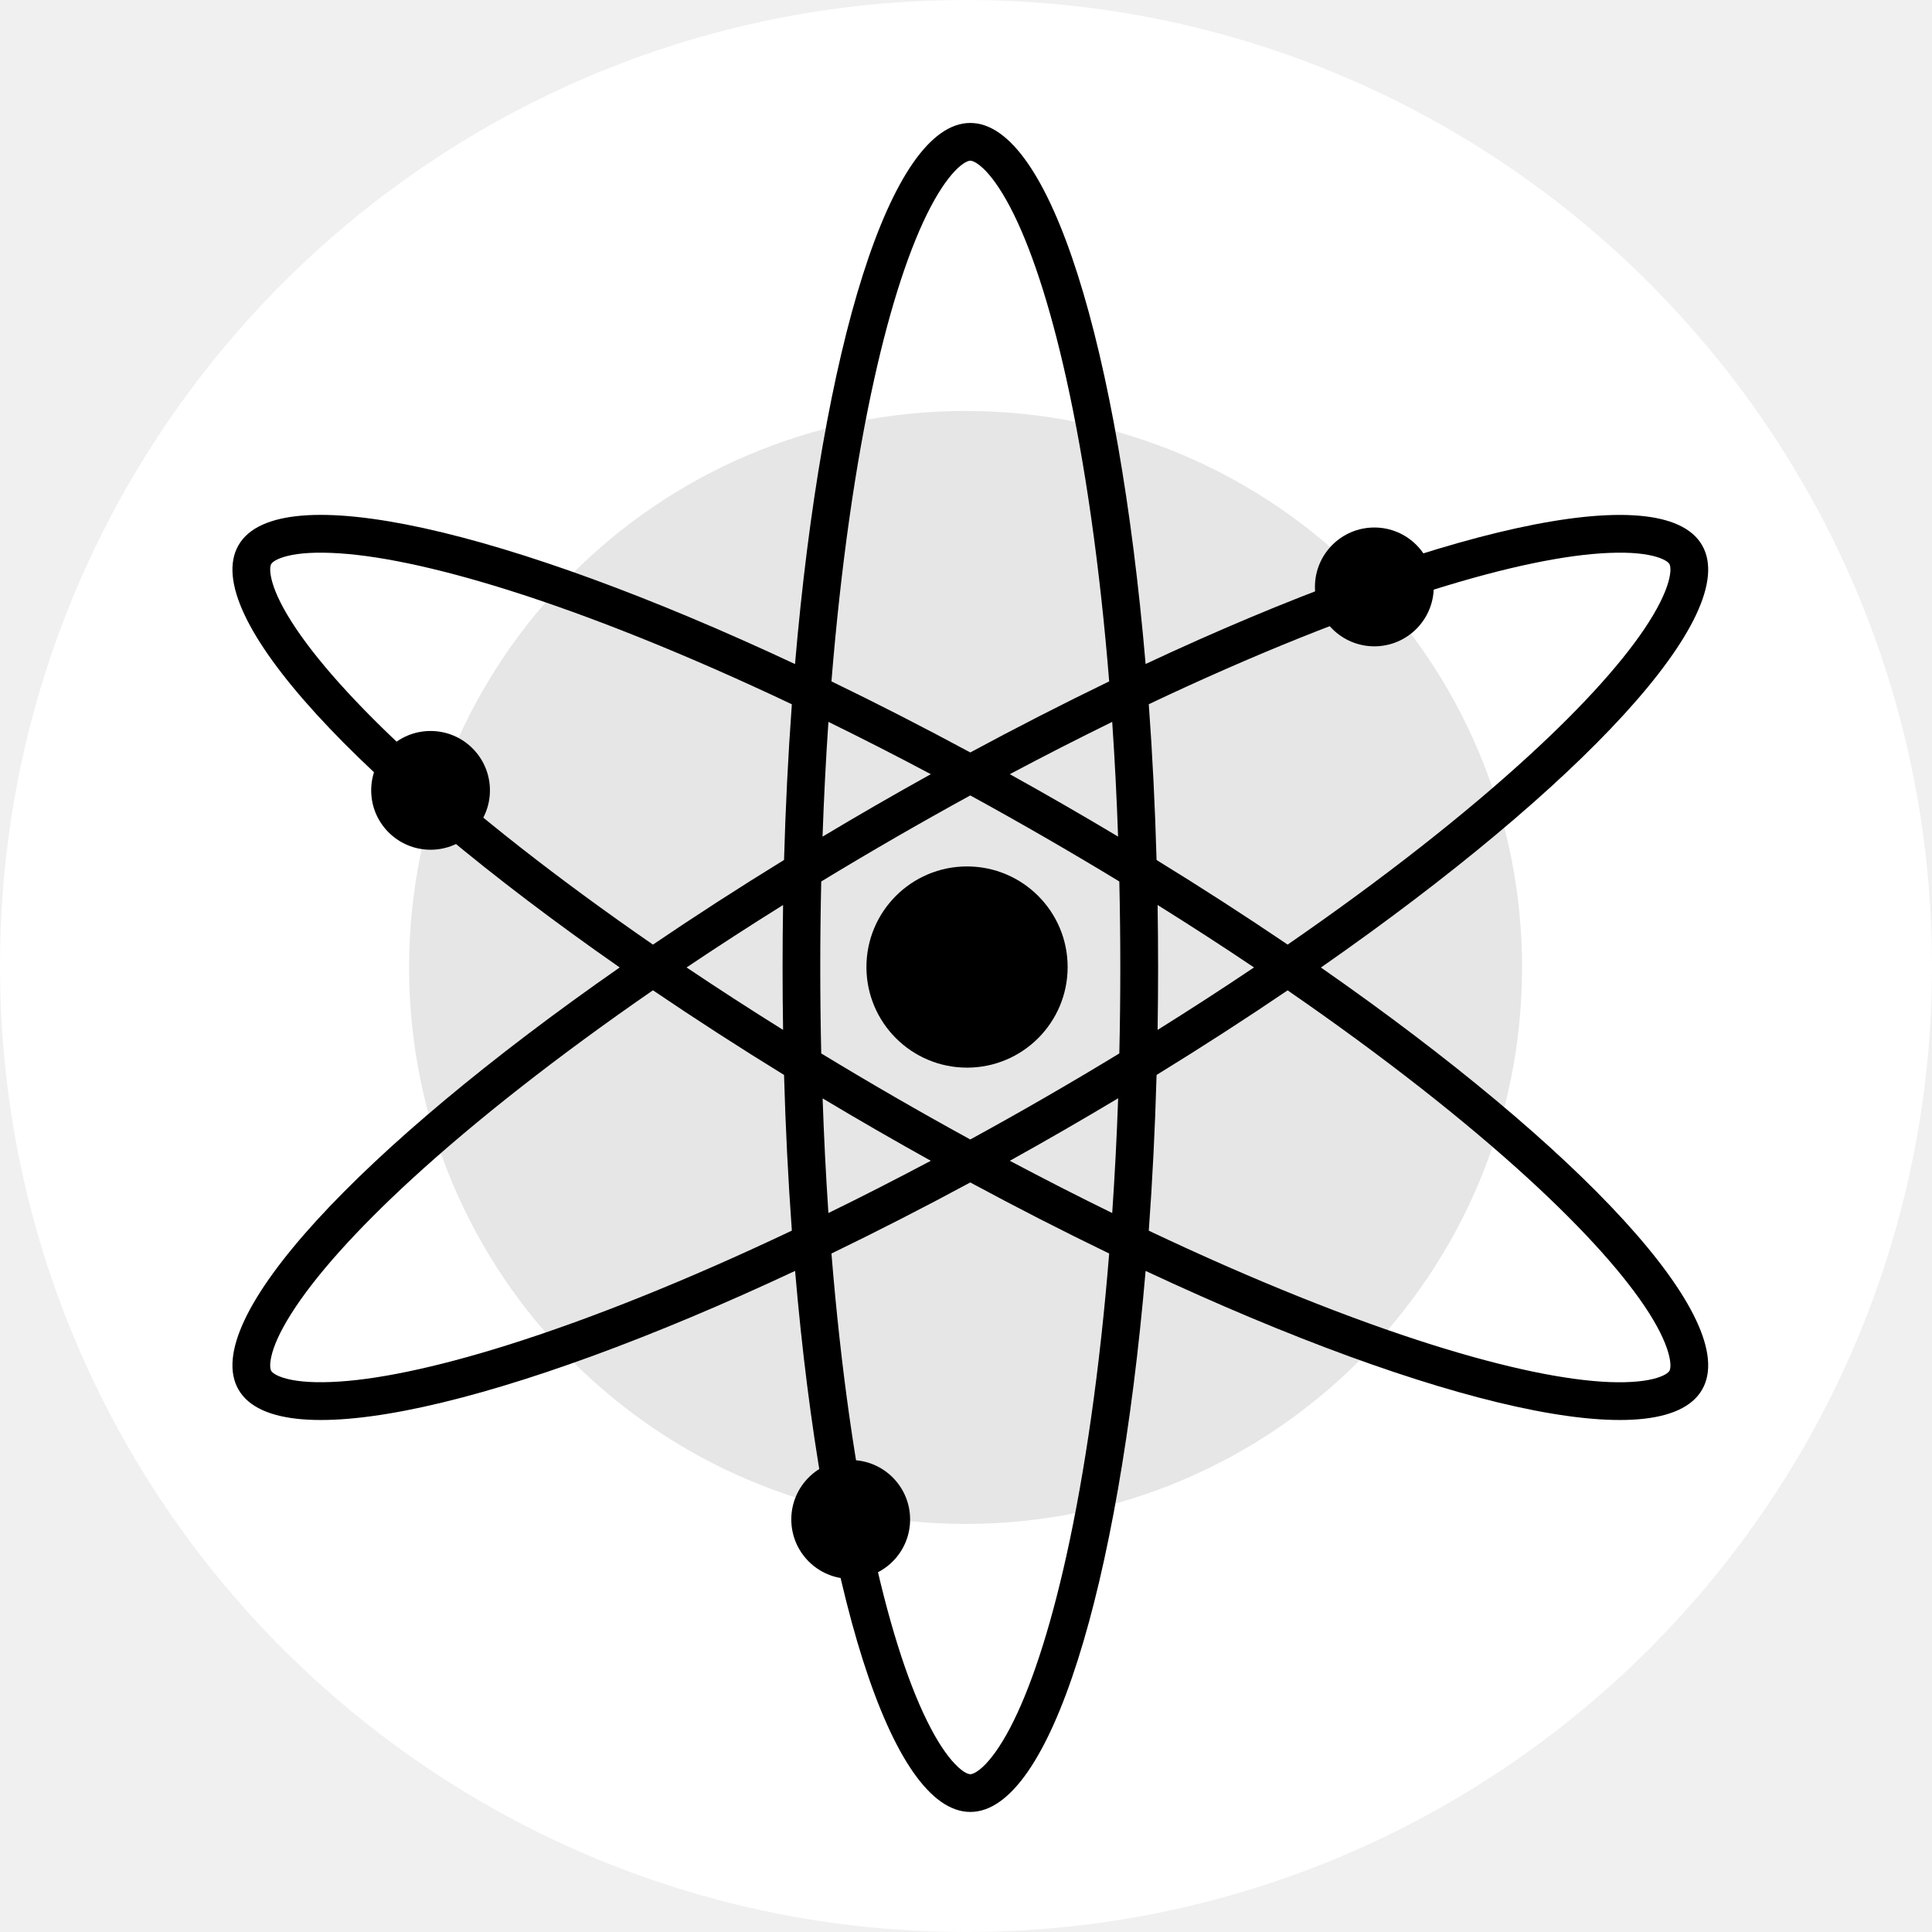
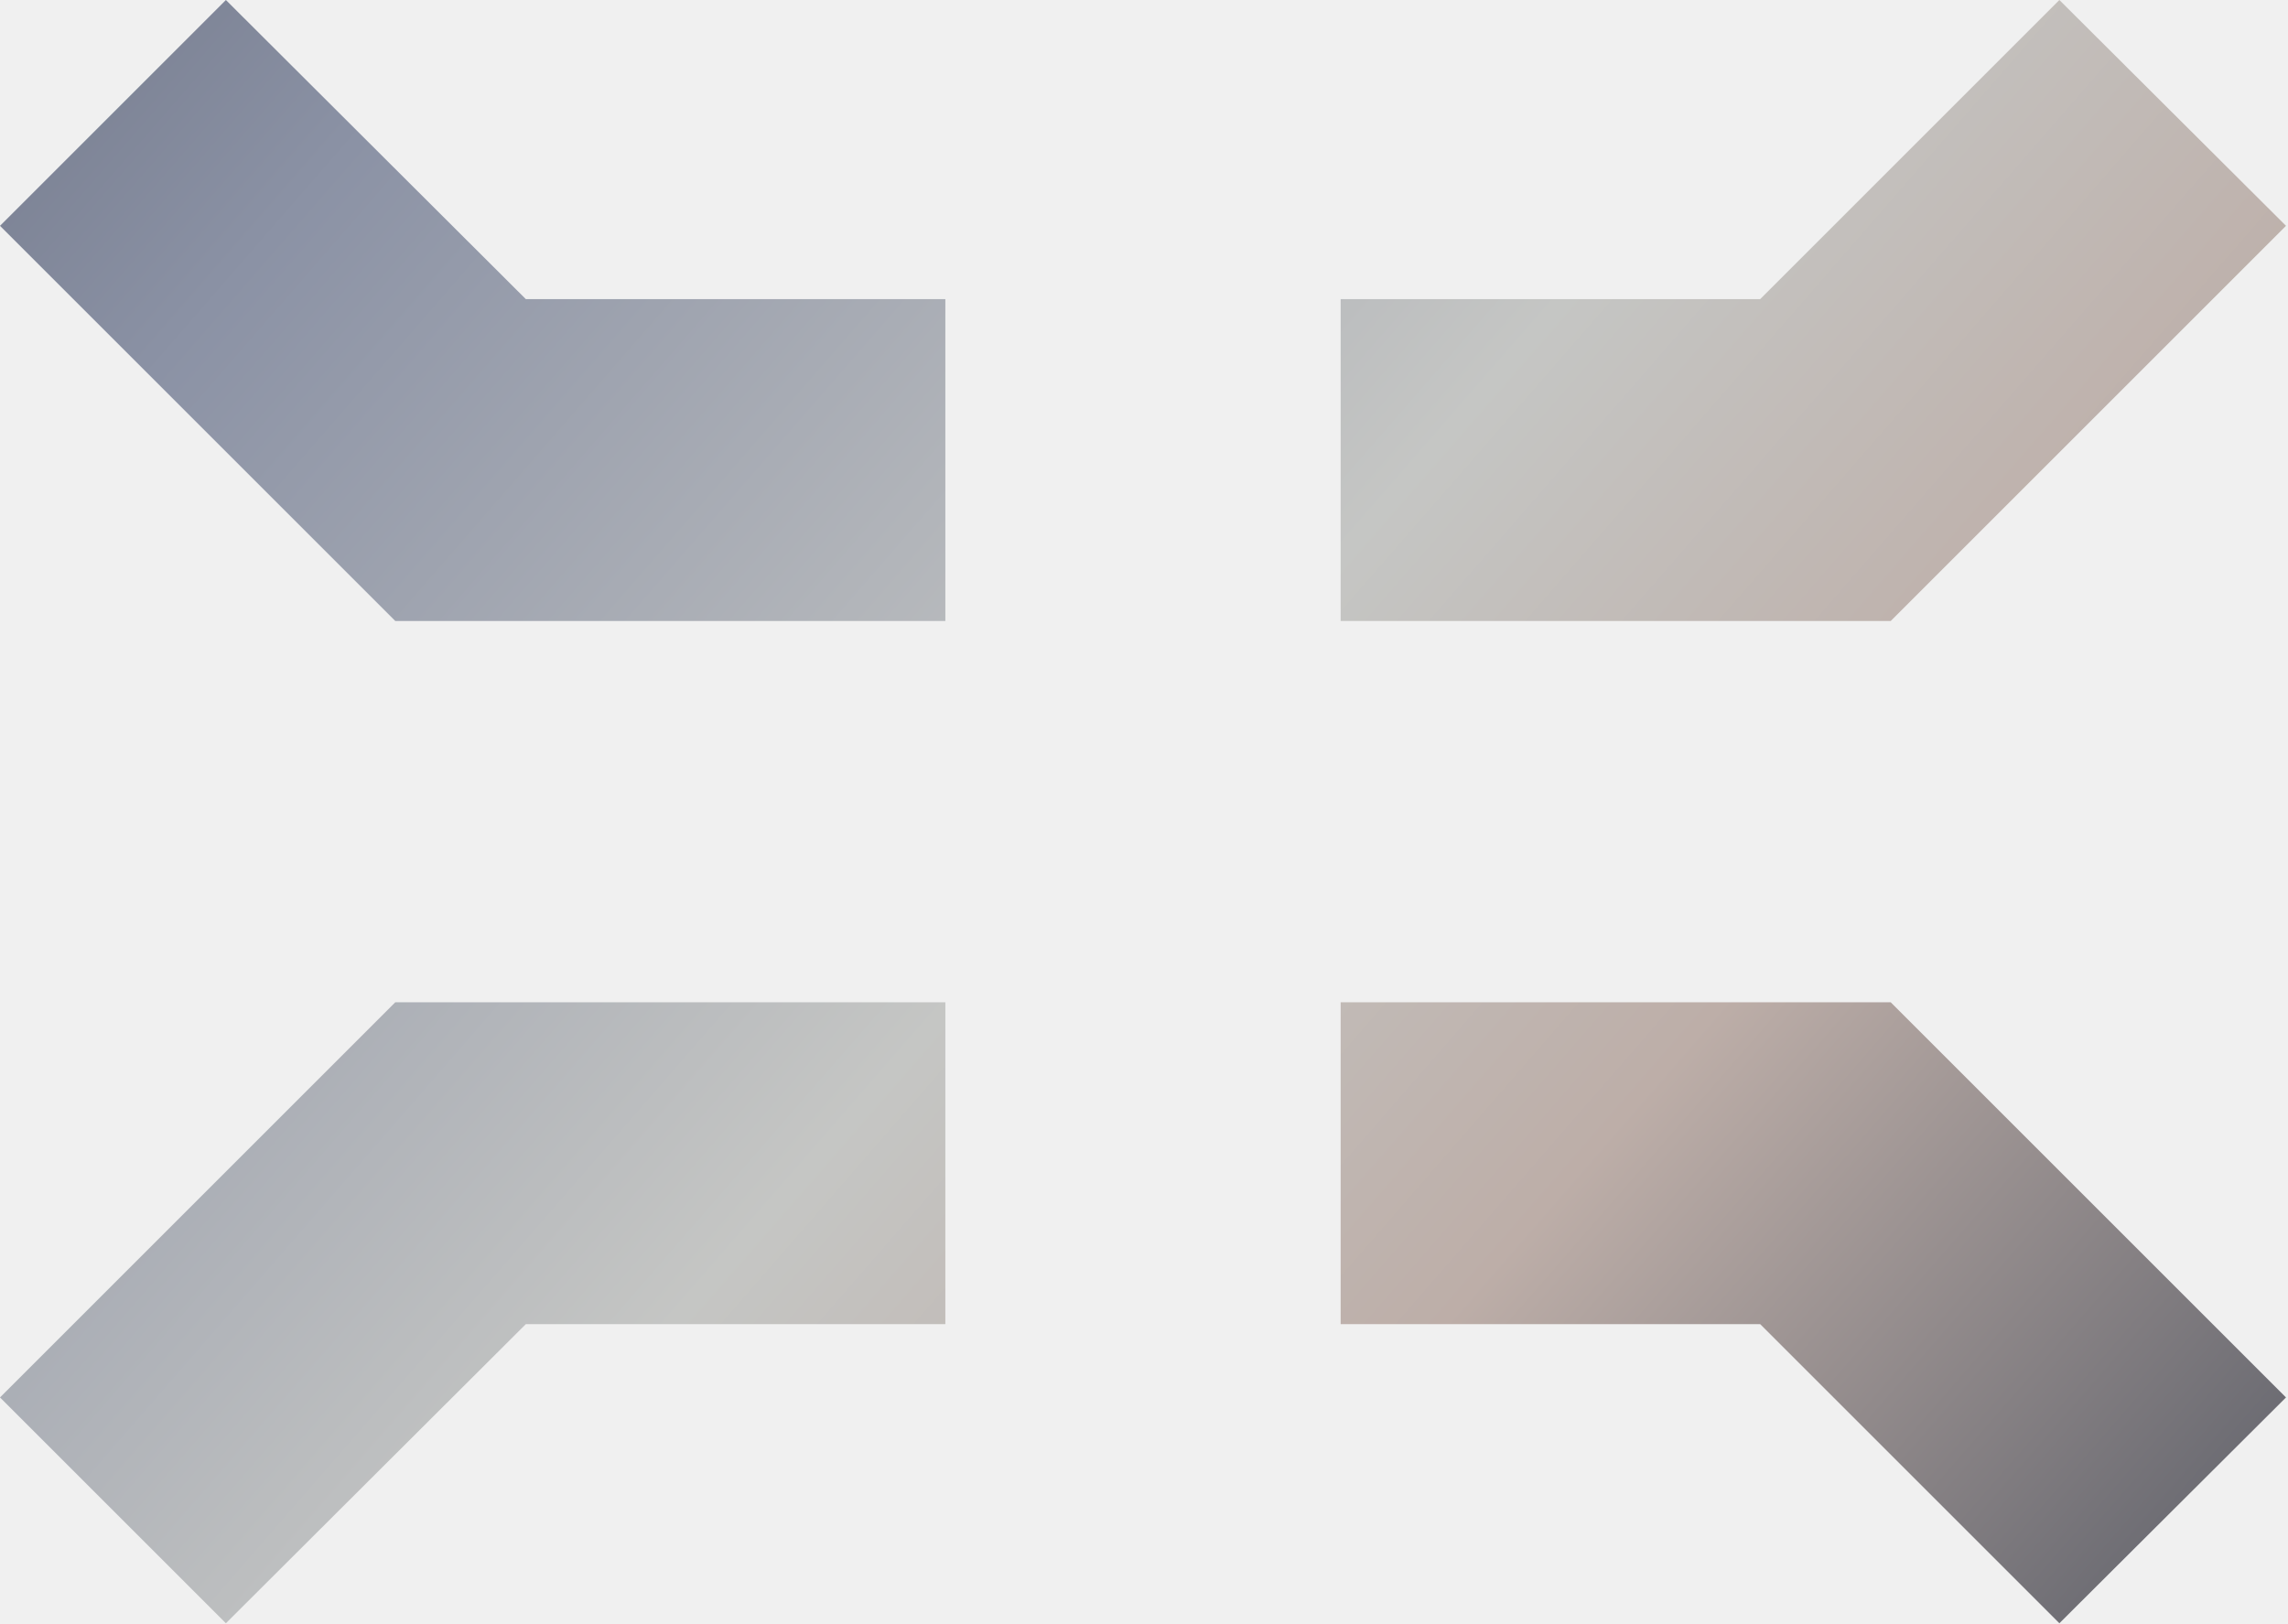
- <svg xmlns="http://www.w3.org/2000/svg" id="root" width="28" height="28" viewBox="0 0 28 28" fill="none">
-   <g clip-path="url(#b-logo-cosmos)">
-     <circle cx="14" cy="14" r="14" fill="#fff" />
-     <path fill-rule="evenodd" clip-rule="evenodd" d="M13.994 5.956a8.065 8.065 0 1 1 0 16.13 8.065 8.065 0 0 1 0-16.13Z" fill="#E6E6E6" />
-     <path fill-rule="evenodd" clip-rule="evenodd" d="M14.24 2.433c-.11-.102-.168-.104-.177-.104-.01 0-.067.002-.178.104-.114.105-.25.286-.397.565-.293.558-.574 1.4-.816 2.487-.272 1.223-.486 2.717-.622 4.39.655.317 1.328.661 2.012 1.03a52.23 52.23 0 0 1 2.013-1.03c-.135-1.673-.35-3.167-.622-4.39-.242-1.087-.522-1.93-.815-2.487-.147-.279-.283-.46-.397-.565Zm-.75 8.787a50.23 50.23 0 0 0-1.484-.758 50.108 50.108 0 0 0-.085 1.663 54.741 54.741 0 0 1 1.569-.905Zm-1.968-1.596c.393-4.587 1.382-7.842 2.54-7.842 1.159 0 2.148 3.255 2.541 7.841C20.774 7.67 24.09 6.9 24.668 7.902c.58 1.002-1.746 3.486-5.524 6.12 3.778 2.632 6.104 5.116 5.524 6.118-.579 1.003-3.894.232-8.065-1.721-.393 4.587-1.382 7.841-2.54 7.841-1.159 0-2.148-3.255-2.54-7.841-4.172 1.953-7.487 2.724-8.066 1.721-.58-1.002 1.746-3.486 5.524-6.119-3.778-2.633-6.104-5.117-5.524-6.12.579-1.002 3.894-.23 8.065 1.723ZM9.463 13.69c-1.381-.954-2.569-1.887-3.493-2.734-.82-.753-1.41-1.417-1.747-1.949-.169-.267-.258-.475-.291-.626-.033-.147-.006-.198-.002-.206.005-.008.035-.057.18-.102.147-.046.372-.073.688-.06.63.024 1.5.203 2.563.537 1.195.376 2.598.938 4.115 1.657a50.59 50.59 0 0 0-.113 2.256c-.663.408-1.298.818-1.9 1.227Zm0 .662c-1.381.954-2.569 1.887-3.493 2.734-.82.753-1.41 1.417-1.747 1.95-.169.266-.258.474-.291.625-.033.147-.006.198-.002.206.005.008.035.057.18.102.147.046.372.073.688.06.63-.024 1.5-.203 2.563-.537 1.195-.376 2.598-.937 4.115-1.657a50.96 50.96 0 0 1-.113-2.256 50.976 50.976 0 0 1-1.9-1.227Zm1.886.574a50.19 50.19 0 0 1-1.399-.905c.449-.301.916-.604 1.399-.905a56.386 56.386 0 0 0 0 1.81Zm.553.341a54.892 54.892 0 0 1 0-2.492 55.513 55.513 0 0 1 2.16-1.247 55.482 55.482 0 0 1 2.16 1.247 54.307 54.307 0 0 1 0 2.492 53.685 53.685 0 0 1-2.16 1.247 54.748 54.748 0 0 1-2.16-1.247Zm.02.65c.019.57.048 1.124.084 1.663.486-.237.98-.49 1.484-.757a55.666 55.666 0 0 1-1.569-.905Zm2.14 1.22c-.684.369-1.357.713-2.012 1.03.136 1.673.35 3.167.622 4.39.242 1.087.522 1.93.816 2.487.146.279.283.46.397.565.11.102.168.104.178.104.01 0 .066-.002.178-.104.114-.105.25-.286.397-.565.293-.558.573-1.4.815-2.487.272-1.223.487-2.717.622-4.39a50.81 50.81 0 0 1-2.013-1.03Zm2.587.699c1.517.719 2.92 1.28 4.115 1.656 1.063.334 1.933.513 2.563.538.315.012.54-.015.688-.061.145-.045.175-.094.18-.102.004-.008.031-.059-.002-.206-.034-.15-.122-.36-.29-.626-.337-.532-.927-1.196-1.748-1.949-.924-.847-2.112-1.78-3.494-2.733-.601.408-1.236.818-1.899 1.226-.022.777-.06 1.532-.113 2.257Zm2.012-4.146c1.382-.954 2.57-1.887 3.493-2.734.822-.753 1.412-1.417 1.748-1.949.169-.267.257-.475.291-.626.033-.147.006-.198.002-.206-.005-.008-.035-.057-.18-.102-.148-.046-.373-.073-.688-.06-.63.024-1.5.203-2.563.537-1.195.376-2.598.937-4.115 1.656.053.725.091 1.48.113 2.258a51 51 0 0 1 1.9 1.226Zm-1.884-.574c.483.302.95.604 1.397.905-.448.301-.914.603-1.397.905a57.534 57.534 0 0 0 0-1.81Zm-.573-.991a49.877 49.877 0 0 0-.085-1.663c-.485.238-.98.49-1.484.758a55.679 55.679 0 0 1 1.57.905Zm-.085 5.455c-.485-.237-.98-.49-1.484-.757a55.666 55.666 0 0 0 1.57-.906 49.87 49.87 0 0 1-.086 1.663Z" fill="#000" />
-     <path fill-rule="evenodd" clip-rule="evenodd" d="M6.24 10.594a.86.86 0 1 1 0 1.721.86.86 0 0 1 0-1.721Zm13.678-2.949a.861.861 0 1 1 0 1.722.861.861 0 0 1 0-1.722ZM12.329 21.16a.86.86 0 1 1 0 1.722.86.86 0 0 1 0-1.722Zm1.686-8.603a1.458 1.458 0 1 1 0 2.916 1.458 1.458 0 0 1 0-2.916Z" fill="#000" />
-   </g>
+ <svg xmlns="http://www.w3.org/2000/svg" viewBox="0 0 775 550" fill="none">
+   <path fill-rule="evenodd" clip-rule="evenodd" d="M596.206 101.355L697.561 0L774.322 76.513L640.424 210.411H454.11V101.355H596.206ZM76.513 550L178.117 448.645H320.212V339.589H133.898L0 473.487L76.513 550ZM697.561 550L596.206 448.645H454.11V339.589H640.424L774.322 473.487L697.561 550ZM76.513 0L178.117 101.355H320.212V210.411H133.898L0 76.513L76.513 0Z" fill="url(#paint0_linear_371_538)" />
  <defs>
-     <clipPath id="b-logo-cosmos">
-       <path fill="#fff" d="M0 0h28v28H0z" />
-     </clipPath>
+     <linearGradient id="paint0_linear_371_538" x1="-83.5" y1="-143" x2="876" y2="691.5" gradientUnits="userSpaceOnUse">
+       <stop stop-color="#5B6070" />
+       <stop offset="0.22" stop-color="#8B92A5" />
+       <stop offset="0.49" stop-color="#C5C6C4" />
+       <stop offset="0.645" stop-color="#BDAEA8" />
+       <stop offset="0.86" stop-color="#5F616A" />
+       <stop offset="1" stop-color="#3A3A44" />
+     </linearGradient>
  </defs>
</svg>
